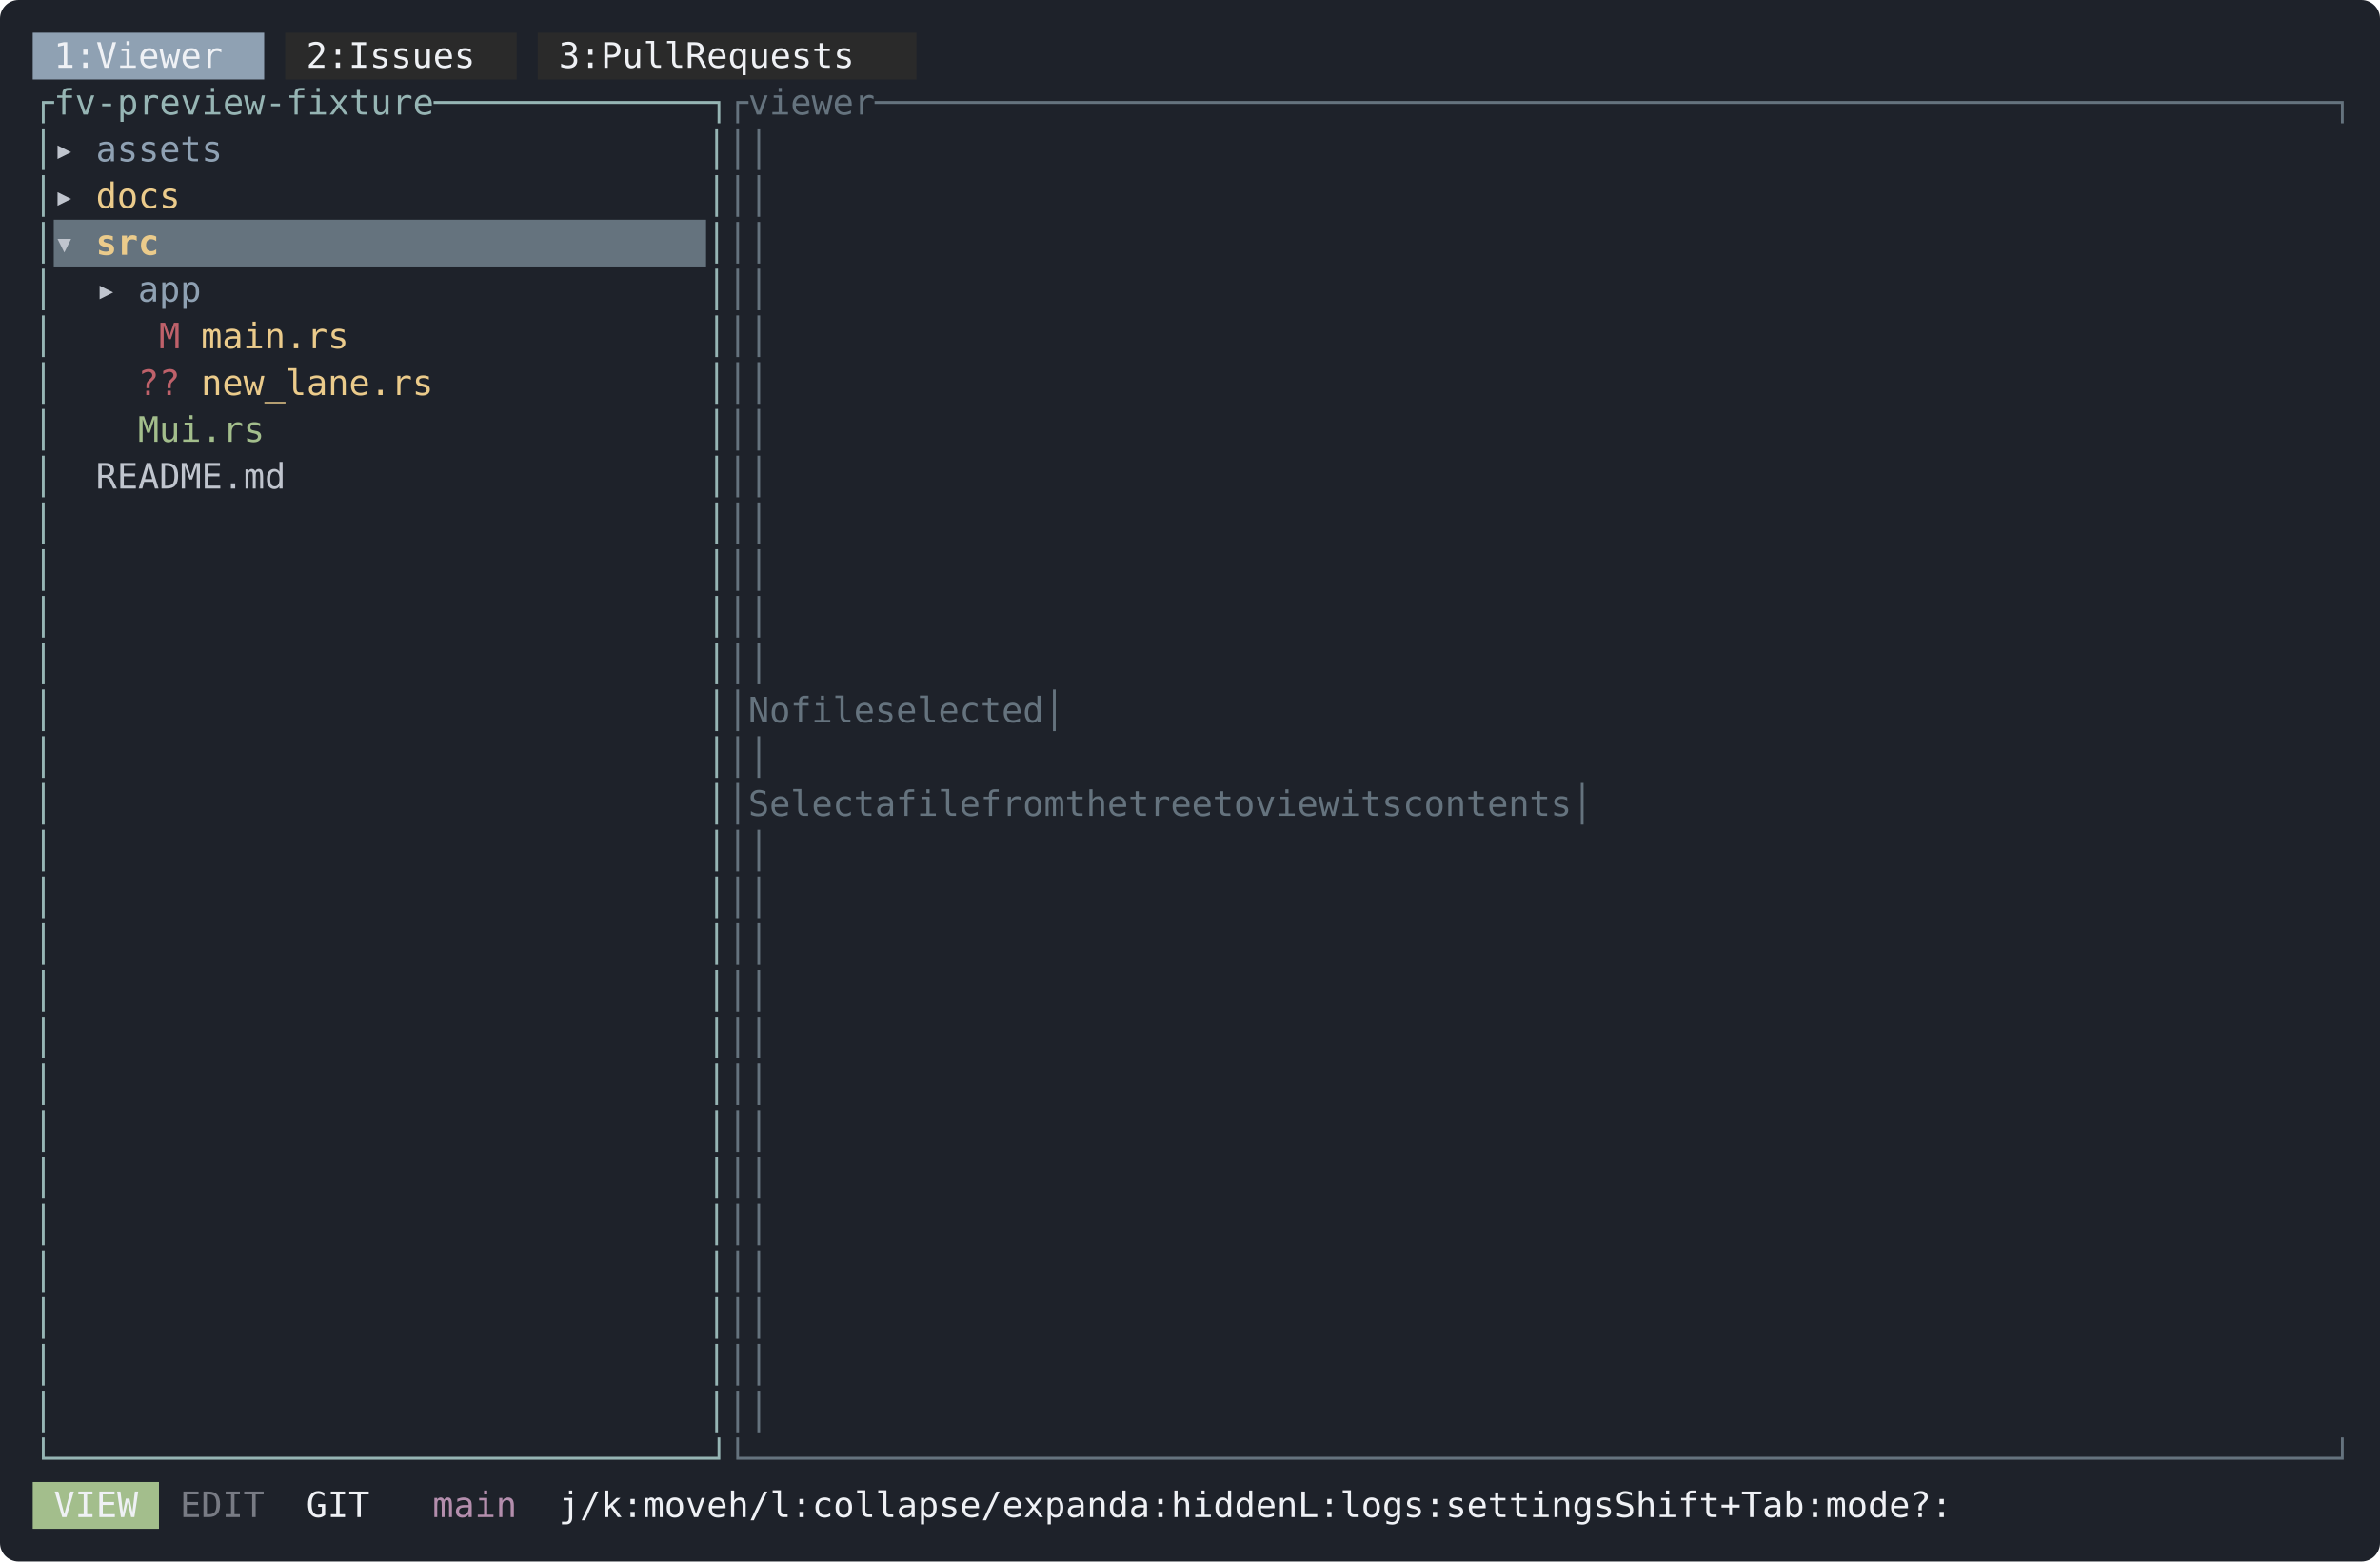
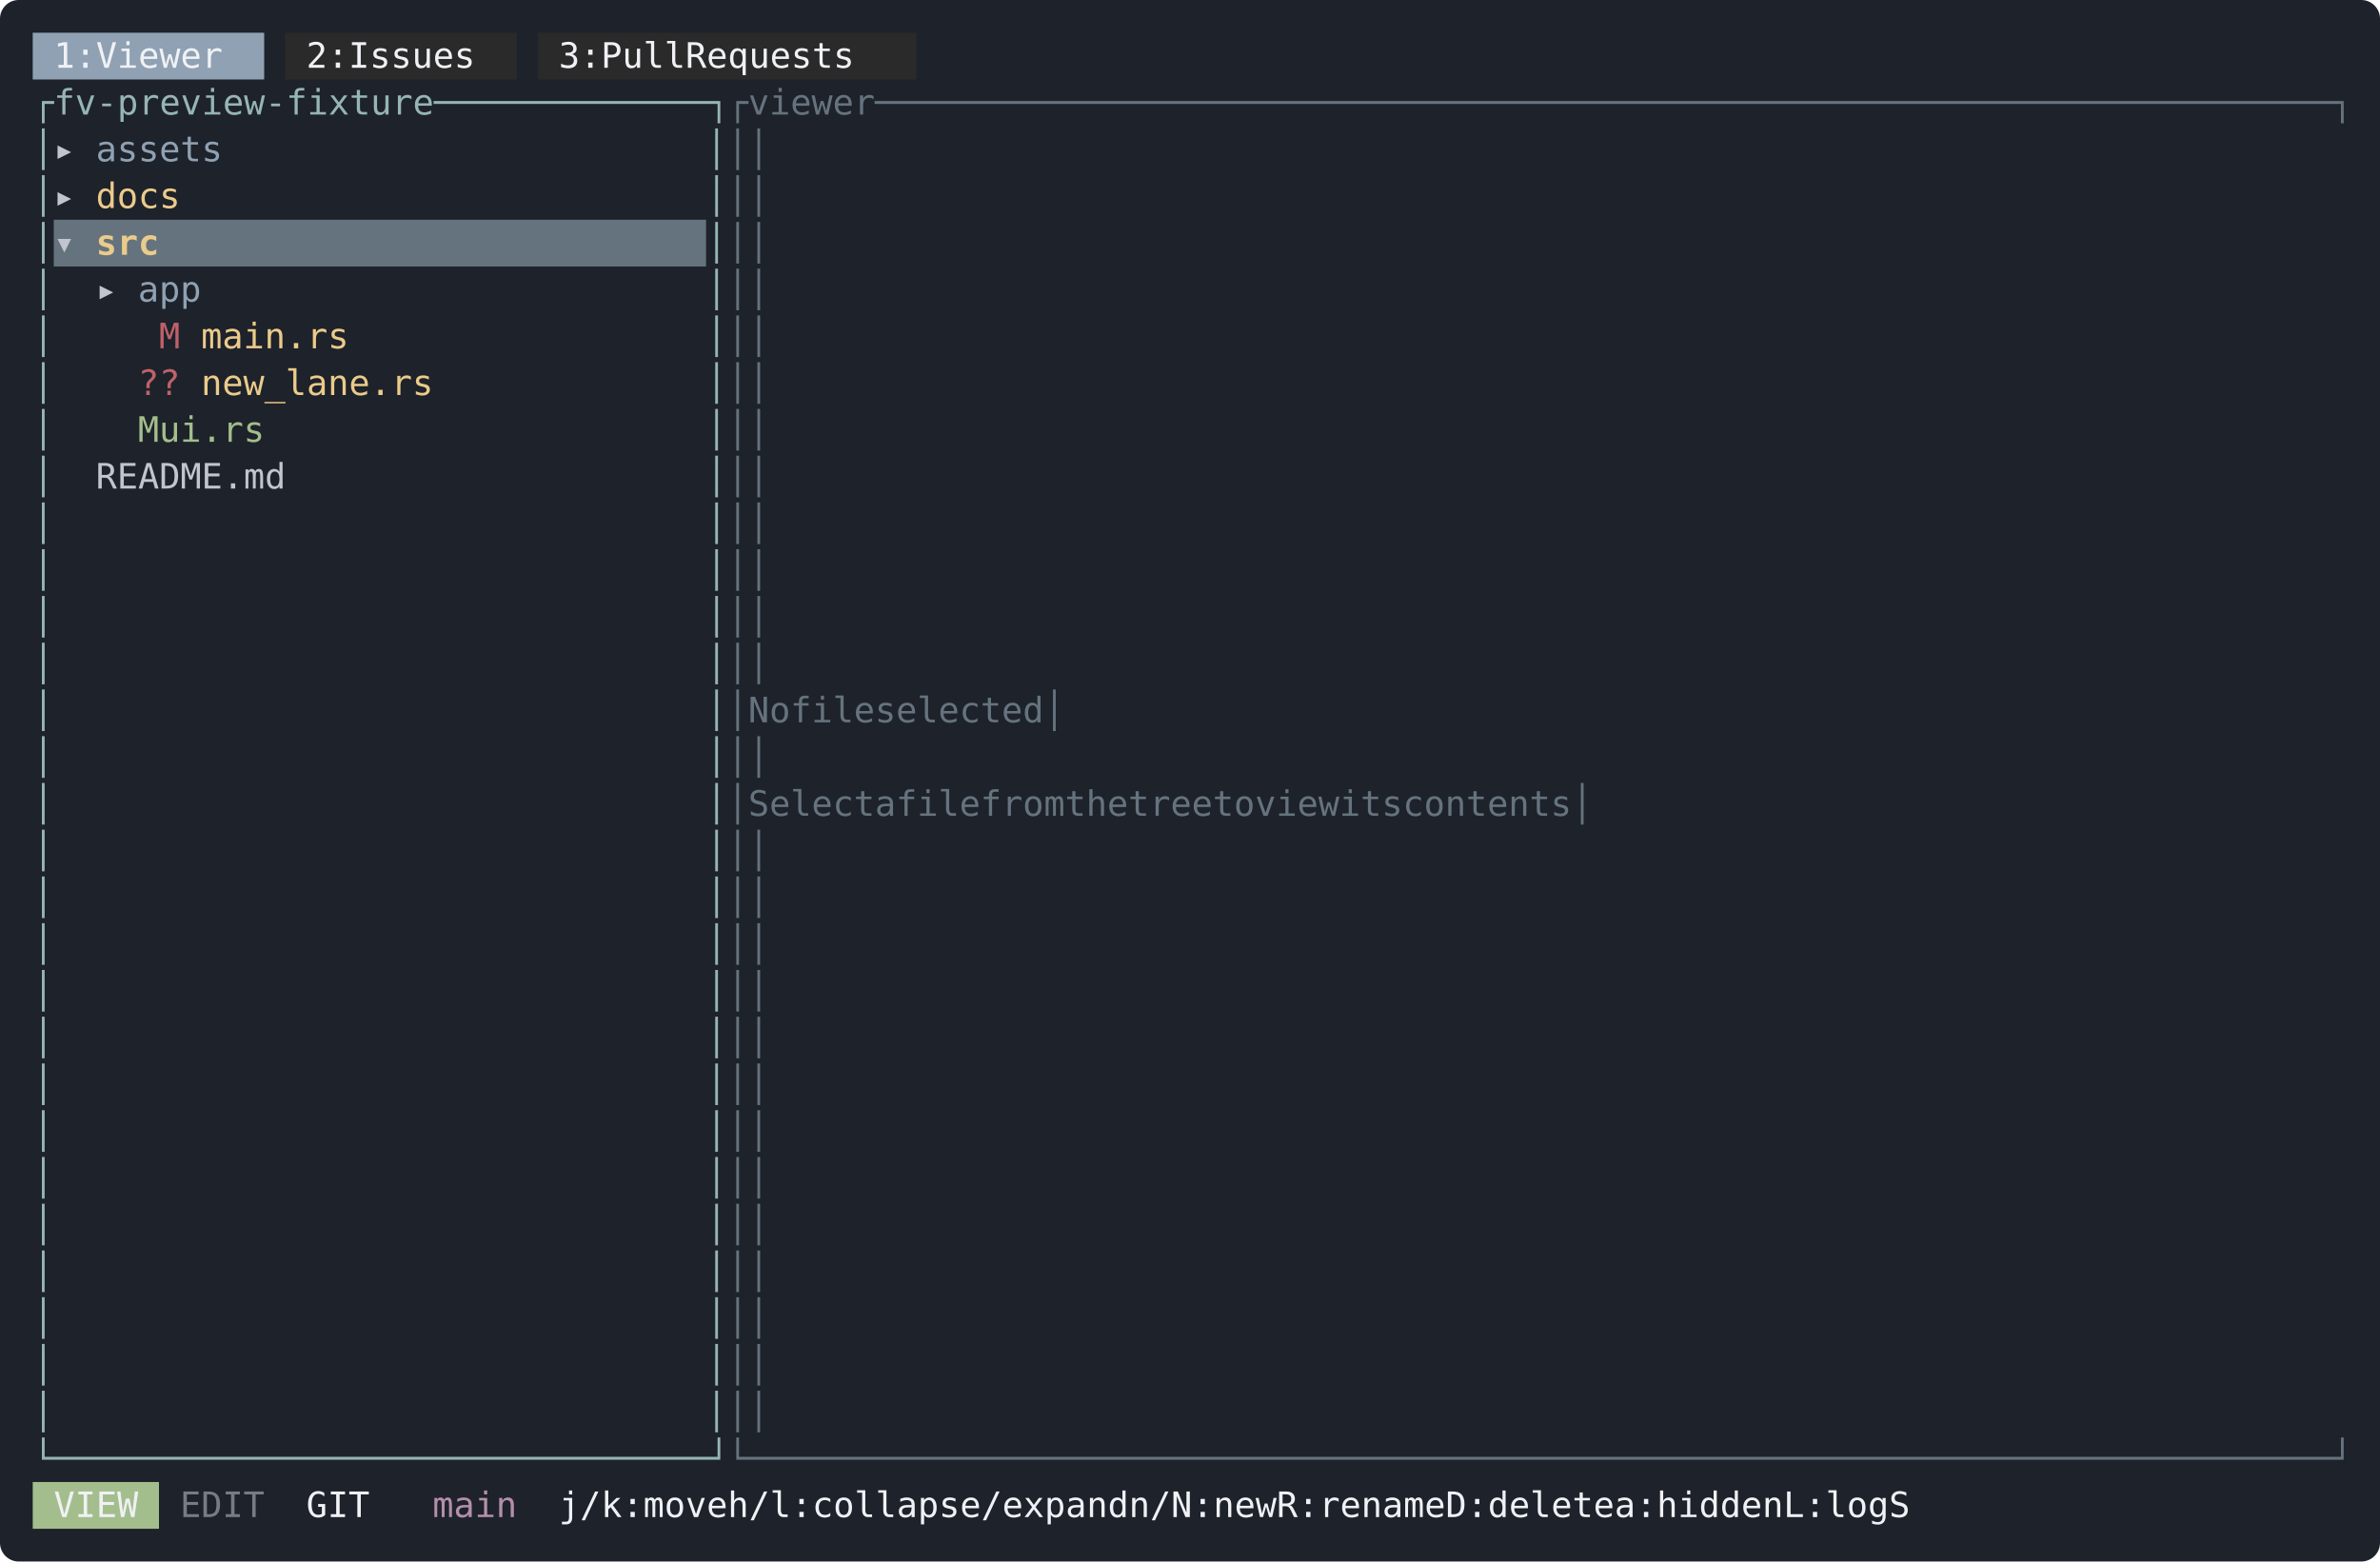
<svg xmlns="http://www.w3.org/2000/svg" width="1018" height="668" viewBox="0 0 1018 668" font-family="ui-monospace, SFMono-Regular, Menlo, Consolas, 'DejaVu Sans Mono', monospace" font-size="15">
  <rect width="1018" height="668" rx="8" fill="#1e222a" />
  <rect x="14" y="14" width="99" height="20" fill="#8fa1b3" />
  <rect x="122" y="14" width="99" height="20" fill="#2a2a2a" />
  <rect x="230" y="14" width="162" height="20" fill="#2a2a2a" />
  <text x="23 32 50 59 68 77 86 95" y="29" fill="#eff1f5">1:Viewer</text>
  <text x="131 140 158 167 176 185 194 203" y="29" fill="#eff1f5">2:Issues</text>
  <text x="239 248 266 275 284 293 311 320 329 338 347 356 365 374" y="29" fill="#eff1f5">3:PullRequests</text>
  <text x="14 23 32 41 50 59 68 77 86 95 104 113 122 131 140 149 158 167 176 185 194 203 212 221 230 239 248 257 266 275 284 293 302" y="49" fill="#96b5b4">┌fv-preview-fixture─────────────┐</text>
  <text x="311 320 329 338 347 356 365 374 383 392 401 410 419 428 437 446 455 464 473 482 491 500 509 518 527 536 545 554 563 572 581 590 599 608 617 626 635 644 653 662 671 680 689 698 707 716 725 734 743 752 761 770 779 788 797 806 815 824 833 842 851 860 869 878 887 896 905 914 923 932 941 950 959 968 977 986 995" y="49" fill="#65737e">┌viewer─────────────────────────────────────────────────────────────────────┐</text>
  <text x="14" y="69" fill="#96b5b4">│</text>
  <text x="23" y="69" fill="#c0c5ce">▸</text>
  <text x="41 50 59 68 77 86" y="69" fill="#8fa1b3">assets</text>
  <text x="302" y="69" fill="#96b5b4">│</text>
  <text x="311 995" y="69" fill="#65737e">││</text>
  <text x="14" y="89" fill="#96b5b4">│</text>
  <text x="23" y="89" fill="#c0c5ce">▸</text>
  <text x="41 50 59 68" y="89" fill="#ebcb8b">docs</text>
  <text x="302" y="89" fill="#96b5b4">│</text>
  <text x="311 995" y="89" fill="#65737e">││</text>
  <rect x="23" y="94" width="279" height="20" fill="#65737e" />
  <text x="14" y="109" fill="#96b5b4">│</text>
  <text x="23" y="109" fill="#c0c5ce" font-weight="bold">▾</text>
  <text x="41 50 59" y="109" fill="#ebcb8b" font-weight="bold">src</text>
  <text x="302" y="109" fill="#96b5b4">│</text>
  <text x="311 995" y="109" fill="#65737e">││</text>
  <text x="14" y="129" fill="#96b5b4">│</text>
  <text x="41" y="129" fill="#c0c5ce">▸</text>
  <text x="59 68 77" y="129" fill="#8fa1b3">app</text>
  <text x="302" y="129" fill="#96b5b4">│</text>
  <text x="311 995" y="129" fill="#65737e">││</text>
  <text x="14" y="149" fill="#96b5b4">│</text>
  <text x="68" y="149" fill="#bf616a">M</text>
  <text x="86 95 104 113 122 131 140" y="149" fill="#ebcb8b">main.rs</text>
  <text x="302" y="149" fill="#96b5b4">│</text>
  <text x="311 995" y="149" fill="#65737e">││</text>
  <text x="14" y="169" fill="#96b5b4">│</text>
  <text x="59 68" y="169" fill="#bf616a">??</text>
  <text x="86 95 104 113 122 131 140 149 158 167 176" y="169" fill="#ebcb8b">new_lane.rs</text>
  <text x="302" y="169" fill="#96b5b4">│</text>
  <text x="311 995" y="169" fill="#65737e">││</text>
  <text x="14" y="189" fill="#96b5b4">│</text>
  <text x="59 86 95 104 113 122" y="189" fill="#a3be8c">Mui.rs</text>
  <text x="302" y="189" fill="#96b5b4">│</text>
  <text x="311 995" y="189" fill="#65737e">││</text>
  <text x="14" y="209" fill="#96b5b4">│</text>
  <text x="41 50 59 68 77 86 95 104 113" y="209" fill="#c0c5ce">README.md</text>
  <text x="302" y="209" fill="#96b5b4">│</text>
  <text x="311 995" y="209" fill="#65737e">││</text>
  <text x="14" y="229" fill="#96b5b4">│</text>
  <text x="302" y="229" fill="#96b5b4">│</text>
  <text x="311 995" y="229" fill="#65737e">││</text>
  <text x="14" y="249" fill="#96b5b4">│</text>
  <text x="302" y="249" fill="#96b5b4">│</text>
  <text x="311 995" y="249" fill="#65737e">││</text>
  <text x="14" y="269" fill="#96b5b4">│</text>
  <text x="302" y="269" fill="#96b5b4">│</text>
  <text x="311 995" y="269" fill="#65737e">││</text>
  <text x="14" y="289" fill="#96b5b4">│</text>
  <text x="302" y="289" fill="#96b5b4">│</text>
  <text x="311 995" y="289" fill="#65737e">││</text>
  <text x="14" y="309" fill="#96b5b4">│</text>
  <text x="302" y="309" fill="#96b5b4">│</text>
  <text x="311 581 590 608 617 626 635 653 662 671 680 689 698 707 716 995" y="309" fill="#65737e">│Nofileselected│</text>
  <text x="14" y="329" fill="#96b5b4">│</text>
  <text x="302" y="329" fill="#96b5b4">│</text>
  <text x="311 995" y="329" fill="#65737e">││</text>
  <text x="14" y="349" fill="#96b5b4">│</text>
  <text x="302" y="349" fill="#96b5b4">│</text>
  <text x="311 437 446 455 464 473 482 500 518 527 536 545 563 572 581 590 608 617 626 644 653 662 671 689 698 716 725 734 743 761 770 779 797 806 815 824 833 842 851 860 995" y="349" fill="#65737e">│Selectafilefromthetreetoviewitscontents│</text>
  <text x="14" y="369" fill="#96b5b4">│</text>
  <text x="302" y="369" fill="#96b5b4">│</text>
  <text x="311 995" y="369" fill="#65737e">││</text>
  <text x="14" y="389" fill="#96b5b4">│</text>
  <text x="302" y="389" fill="#96b5b4">│</text>
  <text x="311 995" y="389" fill="#65737e">││</text>
  <text x="14" y="409" fill="#96b5b4">│</text>
  <text x="302" y="409" fill="#96b5b4">│</text>
  <text x="311 995" y="409" fill="#65737e">││</text>
  <text x="14" y="429" fill="#96b5b4">│</text>
  <text x="302" y="429" fill="#96b5b4">│</text>
  <text x="311 995" y="429" fill="#65737e">││</text>
  <text x="14" y="449" fill="#96b5b4">│</text>
  <text x="302" y="449" fill="#96b5b4">│</text>
  <text x="311 995" y="449" fill="#65737e">││</text>
  <text x="14" y="469" fill="#96b5b4">│</text>
  <text x="302" y="469" fill="#96b5b4">│</text>
  <text x="311 995" y="469" fill="#65737e">││</text>
  <text x="14" y="489" fill="#96b5b4">│</text>
  <text x="302" y="489" fill="#96b5b4">│</text>
  <text x="311 995" y="489" fill="#65737e">││</text>
  <text x="14" y="509" fill="#96b5b4">│</text>
  <text x="302" y="509" fill="#96b5b4">│</text>
  <text x="311 995" y="509" fill="#65737e">││</text>
  <text x="14" y="529" fill="#96b5b4">│</text>
  <text x="302" y="529" fill="#96b5b4">│</text>
  <text x="311 995" y="529" fill="#65737e">││</text>
  <text x="14" y="549" fill="#96b5b4">│</text>
  <text x="302" y="549" fill="#96b5b4">│</text>
  <text x="311 995" y="549" fill="#65737e">││</text>
  <text x="14" y="569" fill="#96b5b4">│</text>
  <text x="302" y="569" fill="#96b5b4">│</text>
  <text x="311 995" y="569" fill="#65737e">││</text>
  <text x="14" y="589" fill="#96b5b4">│</text>
  <text x="302" y="589" fill="#96b5b4">│</text>
  <text x="311 995" y="589" fill="#65737e">││</text>
  <text x="14" y="609" fill="#96b5b4">│</text>
  <text x="302" y="609" fill="#96b5b4">│</text>
  <text x="311 995" y="609" fill="#65737e">││</text>
  <text x="14 23 32 41 50 59 68 77 86 95 104 113 122 131 140 149 158 167 176 185 194 203 212 221 230 239 248 257 266 275 284 293 302" y="629" fill="#96b5b4">└───────────────────────────────┘</text>
  <text x="311 320 329 338 347 356 365 374 383 392 401 410 419 428 437 446 455 464 473 482 491 500 509 518 527 536 545 554 563 572 581 590 599 608 617 626 635 644 653 662 671 680 689 698 707 716 725 734 743 752 761 770 779 788 797 806 815 824 833 842 851 860 869 878 887 896 905 914 923 932 941 950 959 968 977 986 995" y="629" fill="#65737e">└───────────────────────────────────────────────────────────────────────────┘</text>
  <rect x="14" y="634" width="54" height="20" fill="#a3be8c" />
  <text x="23 32 41 50" y="649" fill="#eff1f5">VIEW</text>
  <text x="77 86 95 104" y="649" fill="#c0c5ce" fill-opacity="0.55">EDIT</text>
  <text x="131 140 149" y="649" fill="#eff1f5">GIT</text>
  <text x="185 194 203 212" y="649" fill="#b48ead">main</text>
-   <text x="239 248 257 266 284 293 302 311 338 347 356 365 383 392 401 410 419 428 437 446 455 464 473 482 491 500 509 536 545 563 572 581 590 599 608 635 644 662 671 680 707 716 734 743 752 761 770 779 788 797 824 833 842 851 860 869 878 887 896 905 923 932 941 950 977 986" y="649" fill="#eff1f5">j/k:moveh/l:collapse/expanda:hiddenL:logs:settingsShift+Tab:mode?:</text>
+   <text x="239 248 257 266 284 293 302 311 338 347 356 365 383 392 401 410 419 428 437 446 455 464 473 482 491 500 509 536 545 554 563 581 590 599 626 635 653 662 671 680 689 698 725 734 752 761 770 779 788 797 824 833 851 860 869 878 887 896 923 932 950 959 968 995" y="649" fill="#eff1f5">j/k:moveh/l:collapse/expandn/N:newR:renameD:deletea:hiddenL:logS</text>
</svg>
